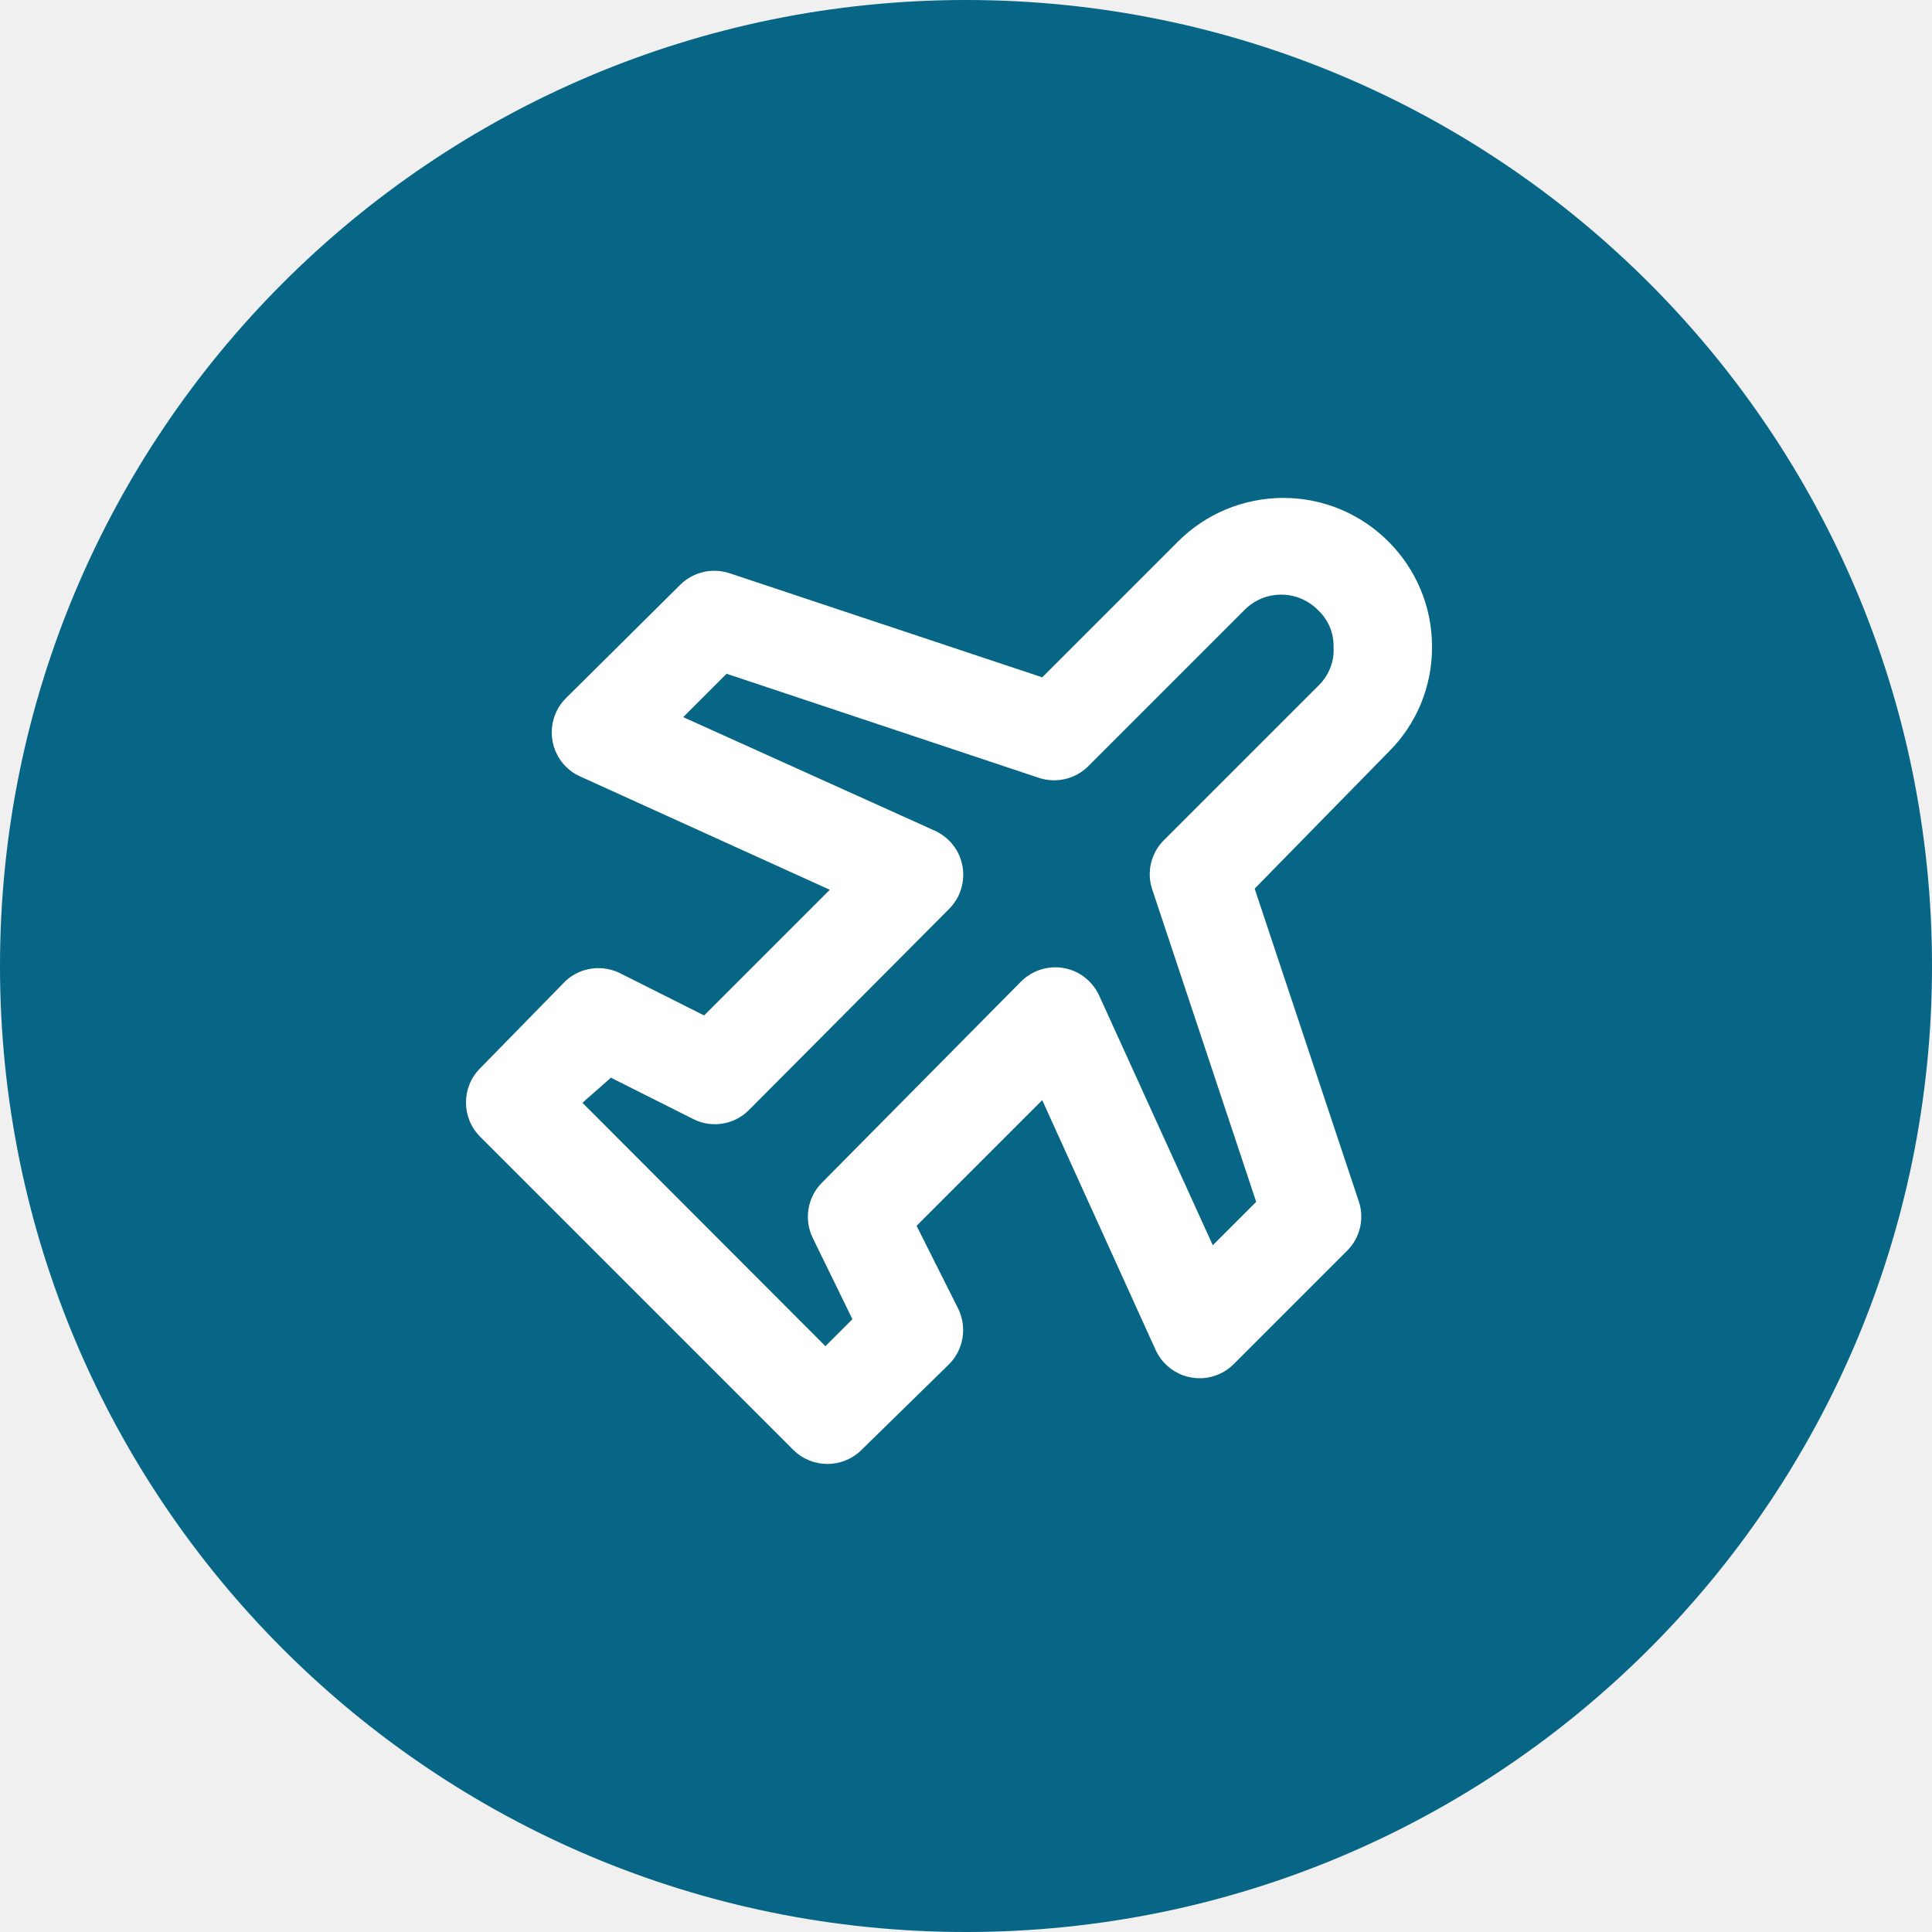
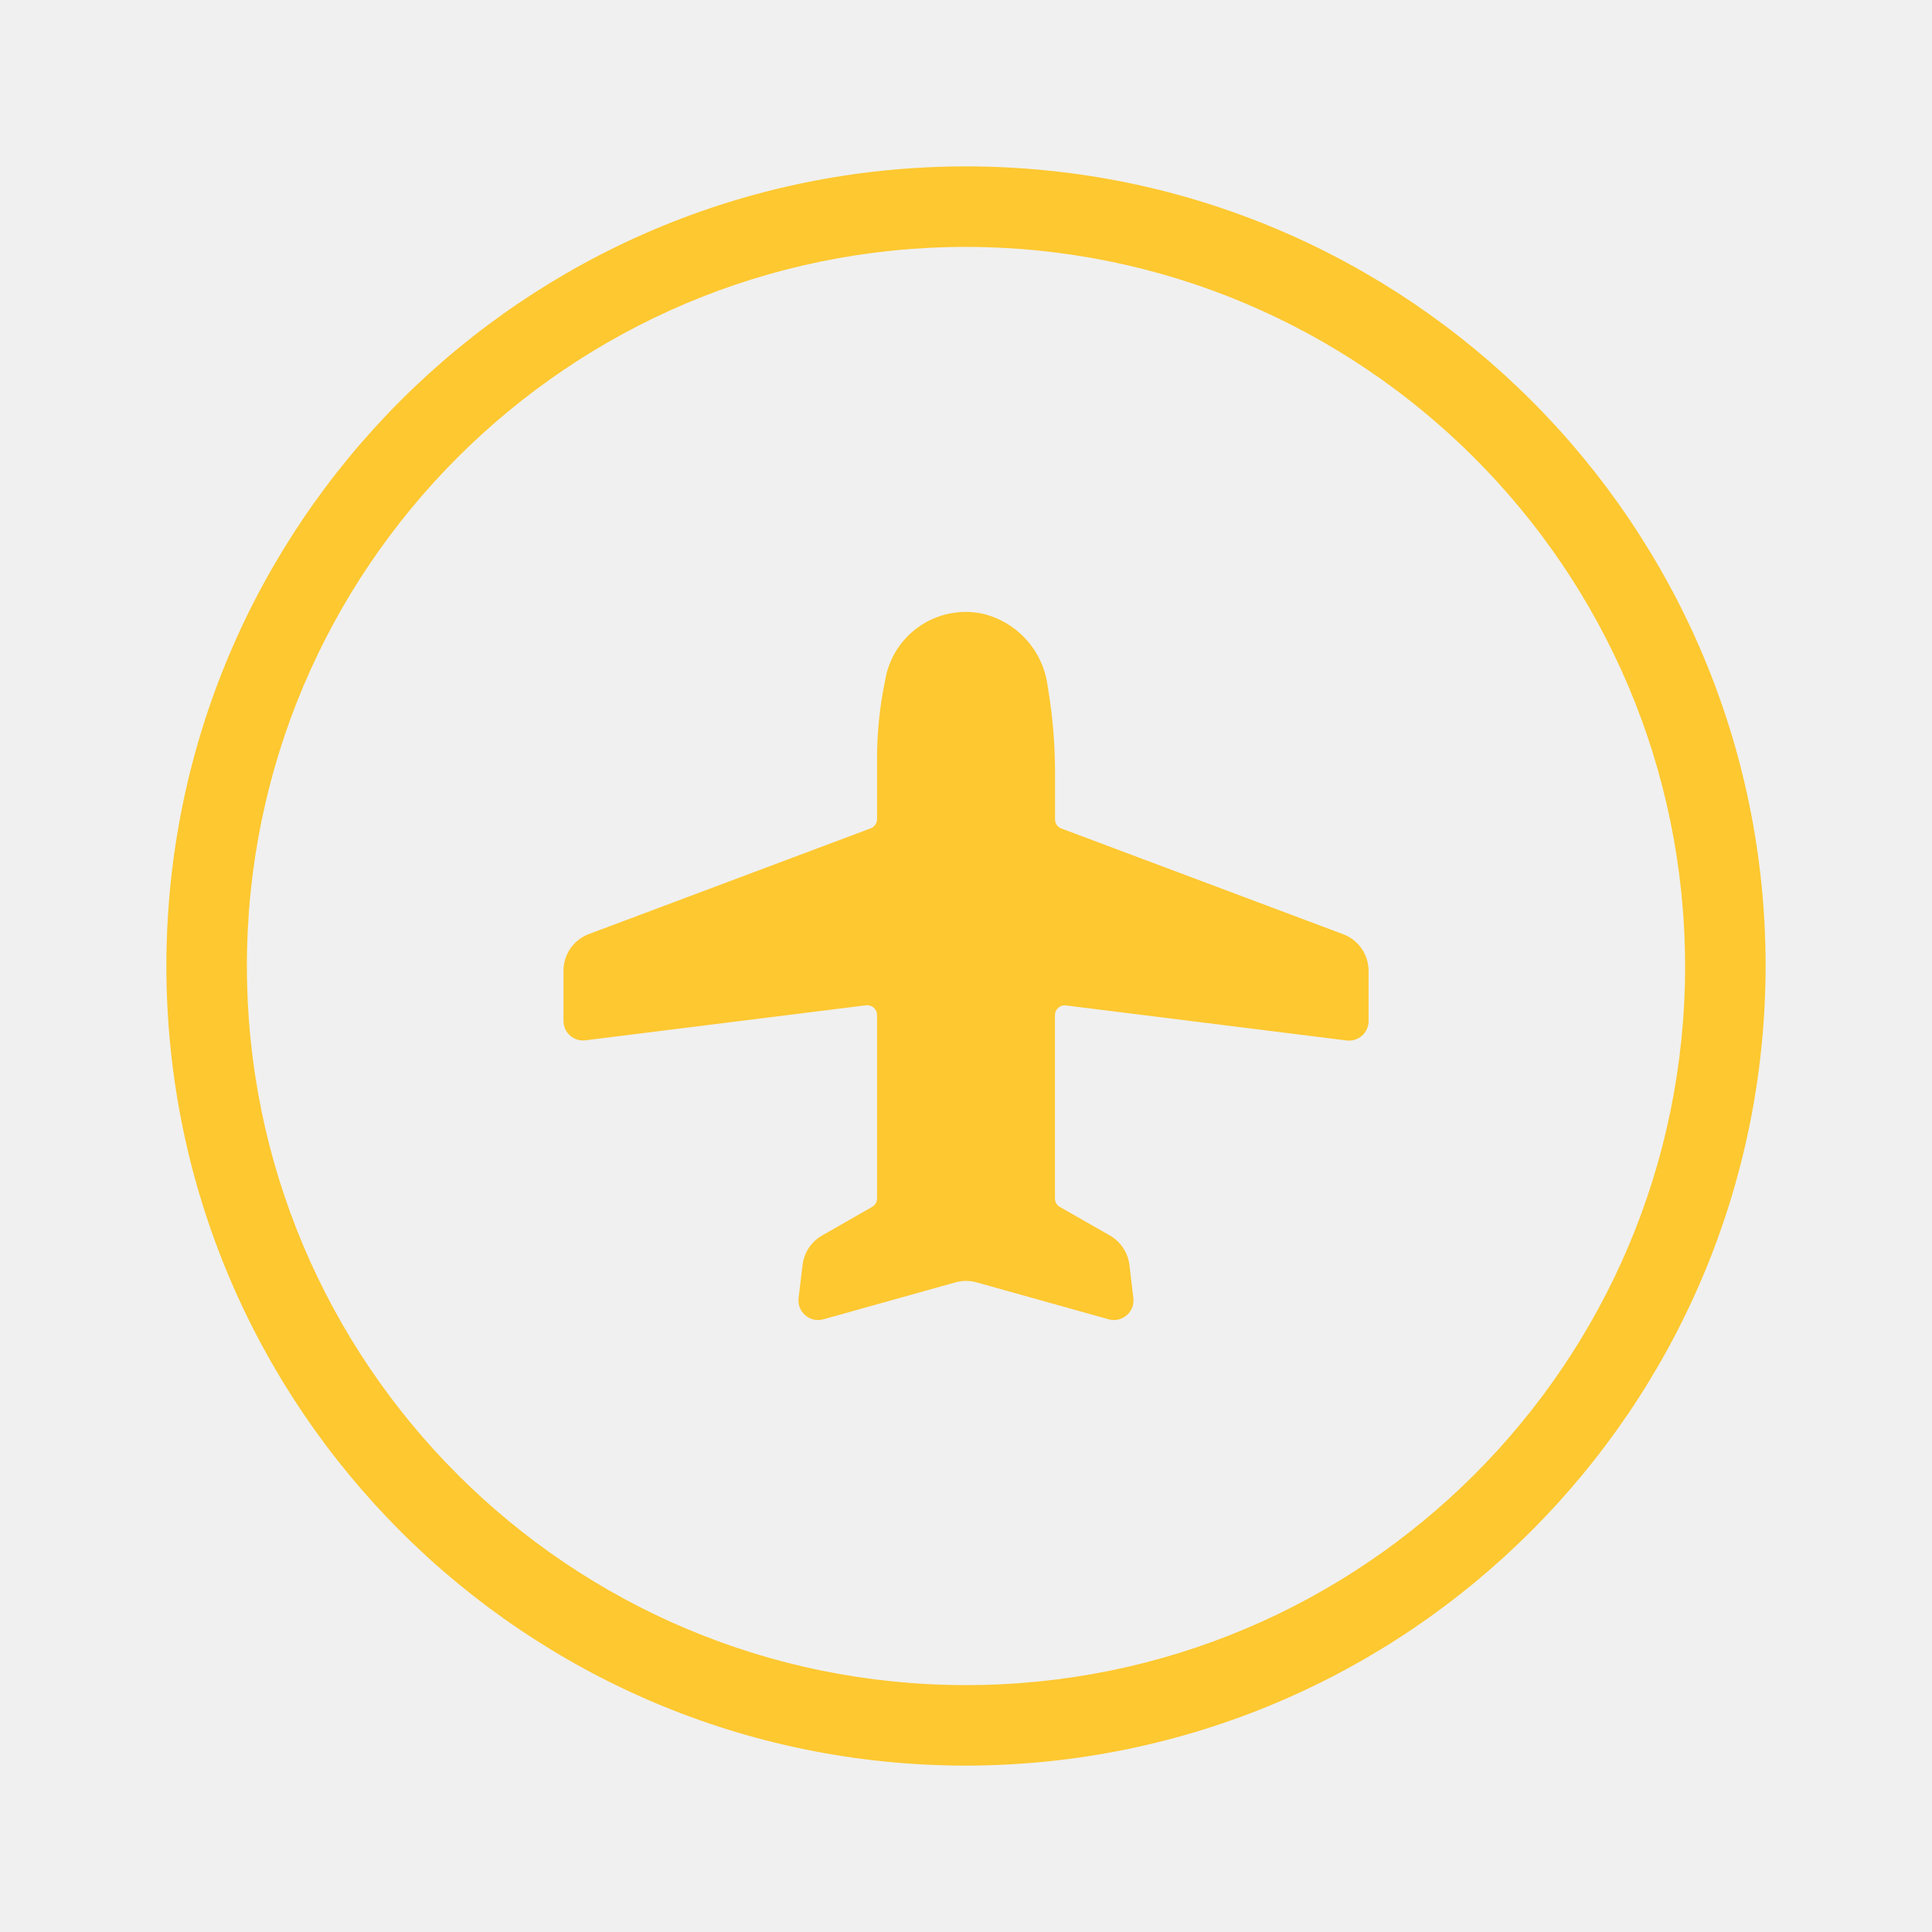
- <svg xmlns="http://www.w3.org/2000/svg" width="800px" height="800px" viewBox="0 0 1024 1024" fill="#000000">
+ <svg xmlns="http://www.w3.org/2000/svg" fill="#FDC830" width="800px" height="800px" viewBox="0 0 24 24">
  <g id="SVGRepo_bgCarrier" stroke-width="0" />
  <g id="SVGRepo_tracerCarrier" stroke-linecap="round" stroke-linejoin="round" />
  <g id="SVGRepo_iconCarrier">
-     <circle cx="512" cy="512" r="512" style="fill:#076585" />
-     <path d="M759 342.9c.1-43.5-35.2-78.9-78.7-79-21 0-41.1 8.3-55.9 23.1l-72 72-166.1-55.3c-9-2.8-18.9-.5-25.6 6.1l-60.9 60.4c-9.9 10.1-9.8 26.3.2 36.2 2.1 2.1 4.5 3.8 7.2 5l132.6 60.2-66.6 66.6-43.8-22c-9.7-5.2-21.7-3.7-29.7 3.8l-45.3 46.3c-9.9 10-9.9 26.1 0 36.1l166.1 166.1c10 9.9 26.1 9.9 36.1 0l46.3-45.3c7.9-7.8 9.8-19.8 4.9-29.7l-22-43.8 66.6-66.6 60.2 132.6c6 12.8 21.2 18.4 34 12.4 2.7-1.2 5.1-2.9 7.2-5l60.4-60.4c6.6-6.7 9-16.6 6.1-25.6L665 471l70.9-72.4c14.9-14.7 23.2-34.8 23.1-55.7zm-59.4 19.7-82.9 82.9c-6.6 6.7-9 16.6-6.1 25.6L665.8 637l-23 23-60.2-132.3c-3.5-7.6-10.4-13.1-18.7-14.6-8.3-1.5-16.8 1.2-22.8 7.2L435.7 626.8c-7.8 7.8-9.7 19.6-4.9 29.4l21 43-14.3 14.3-128.8-129 15.1-13.3 43.8 22c9.8 4.9 21.7 2.9 29.4-4.9l106-106.5c10-10 10.1-26.2.1-36.2-2.2-2.2-4.7-4-7.6-5.3l-133.4-60.2 23-23L551 412.4c9 2.8 18.9.5 25.6-6.1l82.9-82.9c10.6-10.8 27.9-11 38.7-.4l.4.4c5.4 5 8.4 12.1 8.2 19.5.5 7.3-2.2 14.4-7.2 19.7z" style="fill:#fff" />
+     <g id="Airport_Sign_1" data-name="Airport Sign 1">
+       <g>
+         <path d="M13.105,12.609v2.279a.119.119,0,0,0,.061.105l.622.355a.49.49,0,0,1,.242.365l.049.413a.243.243,0,0,1-.307.263l-1.641-.459a.486.486,0,0,0-.262,0l-1.641.459a.244.244,0,0,1-.308-.263l.05-.413a.487.487,0,0,1,.242-.365l.621-.355a.12.12,0,0,0,.062-.105V12.609a.122.122,0,0,0-.137-.121l-3.485.435A.242.242,0,0,1,7,12.682v-.624a.486.486,0,0,1,.316-.455l3.5-1.313a.122.122,0,0,0,.079-.114V9.435a4.756,4.756,0,0,1,.1-.981h0a1.015,1.015,0,0,1,1.2-.833,1.063,1.063,0,0,1,.819.9l.015.094a6.3,6.3,0,0,1,.077.976v.587a.121.121,0,0,0,.079.114l3.5,1.313a.486.486,0,0,1,.316.455v.624a.243.243,0,0,1-.274.241l-3.484-.435A.121.121,0,0,0,13.105,12.609Z" />
+         <path d="M12,21.933A9.933,9.933,0,1,1,21.933,12,9.944,9.944,0,0,1,12,21.933ZM12,3.067A8.933,8.933,0,1,0,20.933,12,8.943,8.943,0,0,0,12,3.067Z" />
+       </g>
+     </g>
  </g>
</svg>
